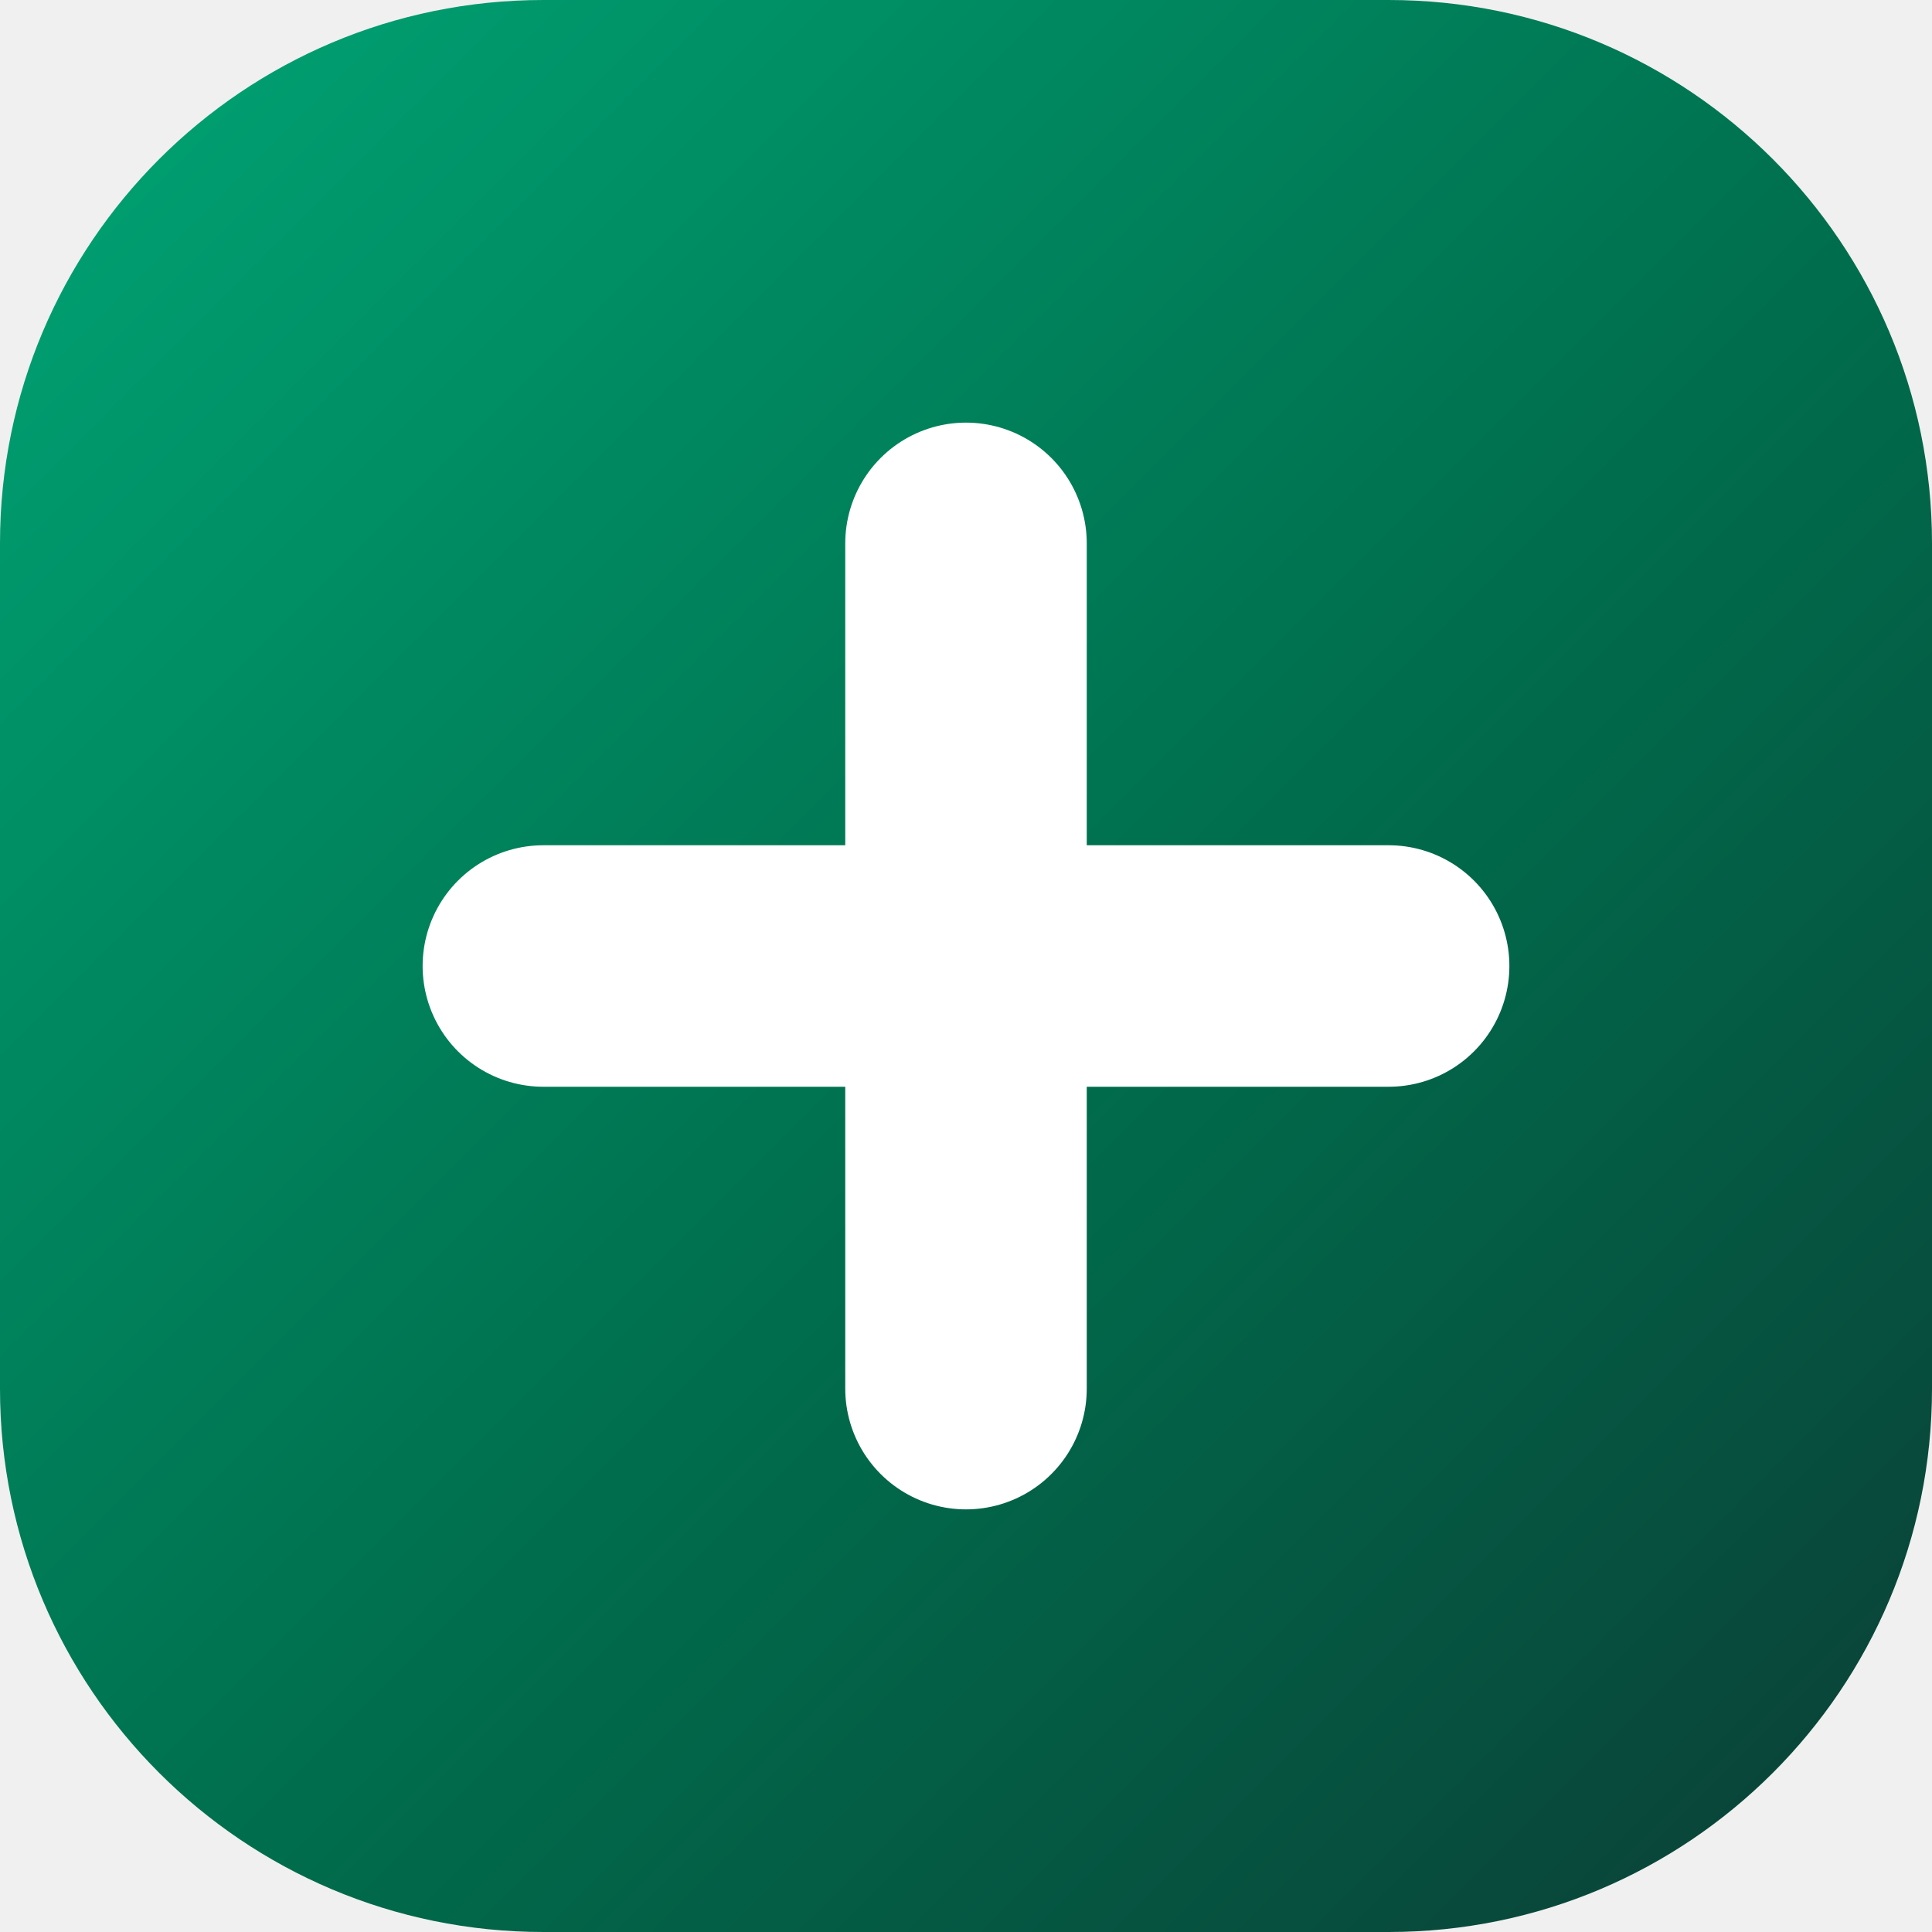
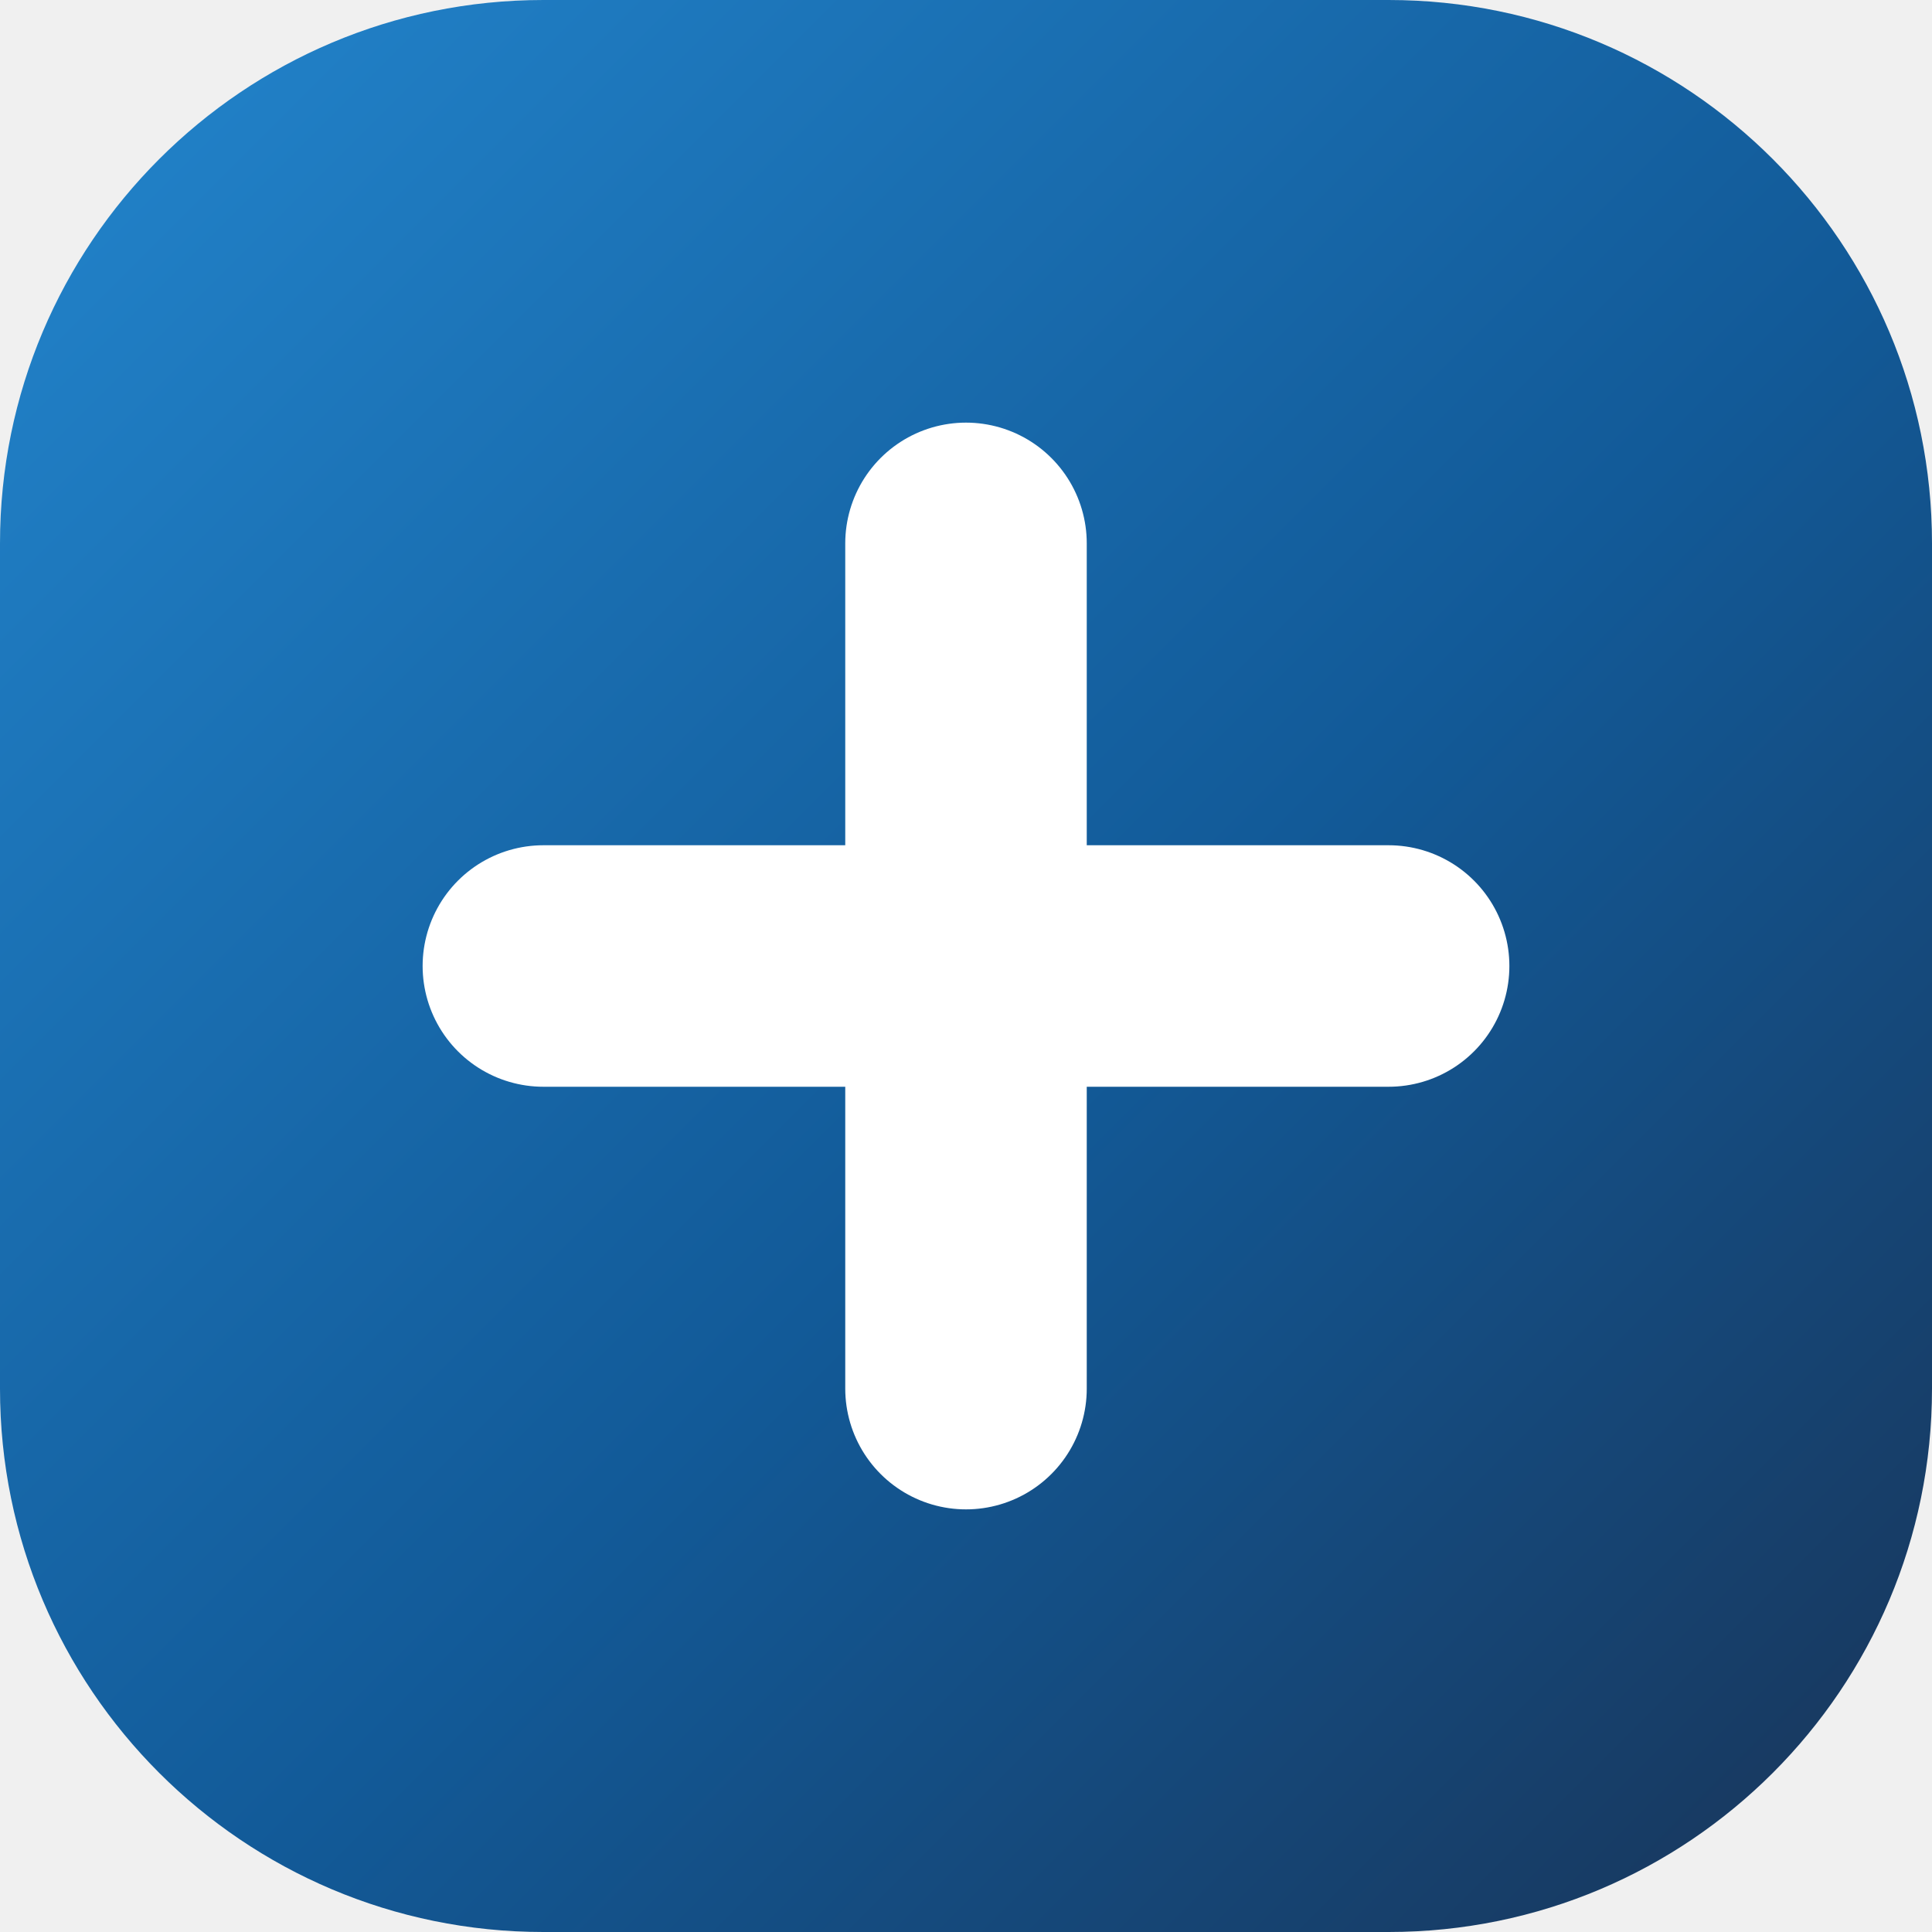
<svg xmlns="http://www.w3.org/2000/svg" viewBox="0 0 64 64">
  <defs>
    <linearGradient id="g" x1="0" y1="0" x2="1" y2="1">
-       <stop offset="0" stop-color="#00a676" />
-       <stop offset=".55" stop-color="#006d4c" />
-       <stop offset="1" stop-color="#0b3d36" />
+       <stop offset="0" stop-color="#2386ce" />
+       <stop offset=".55" stop-color="#125a98" />
+       <stop offset="1" stop-color="#193356" />
    </linearGradient>
  </defs>
  <rect width="64" height="64" rx="18" fill="url(#g)" />
  <path d="M32 18v28M18 32h28" stroke="#fff" stroke-width="8" stroke-linecap="round" />
</svg>
